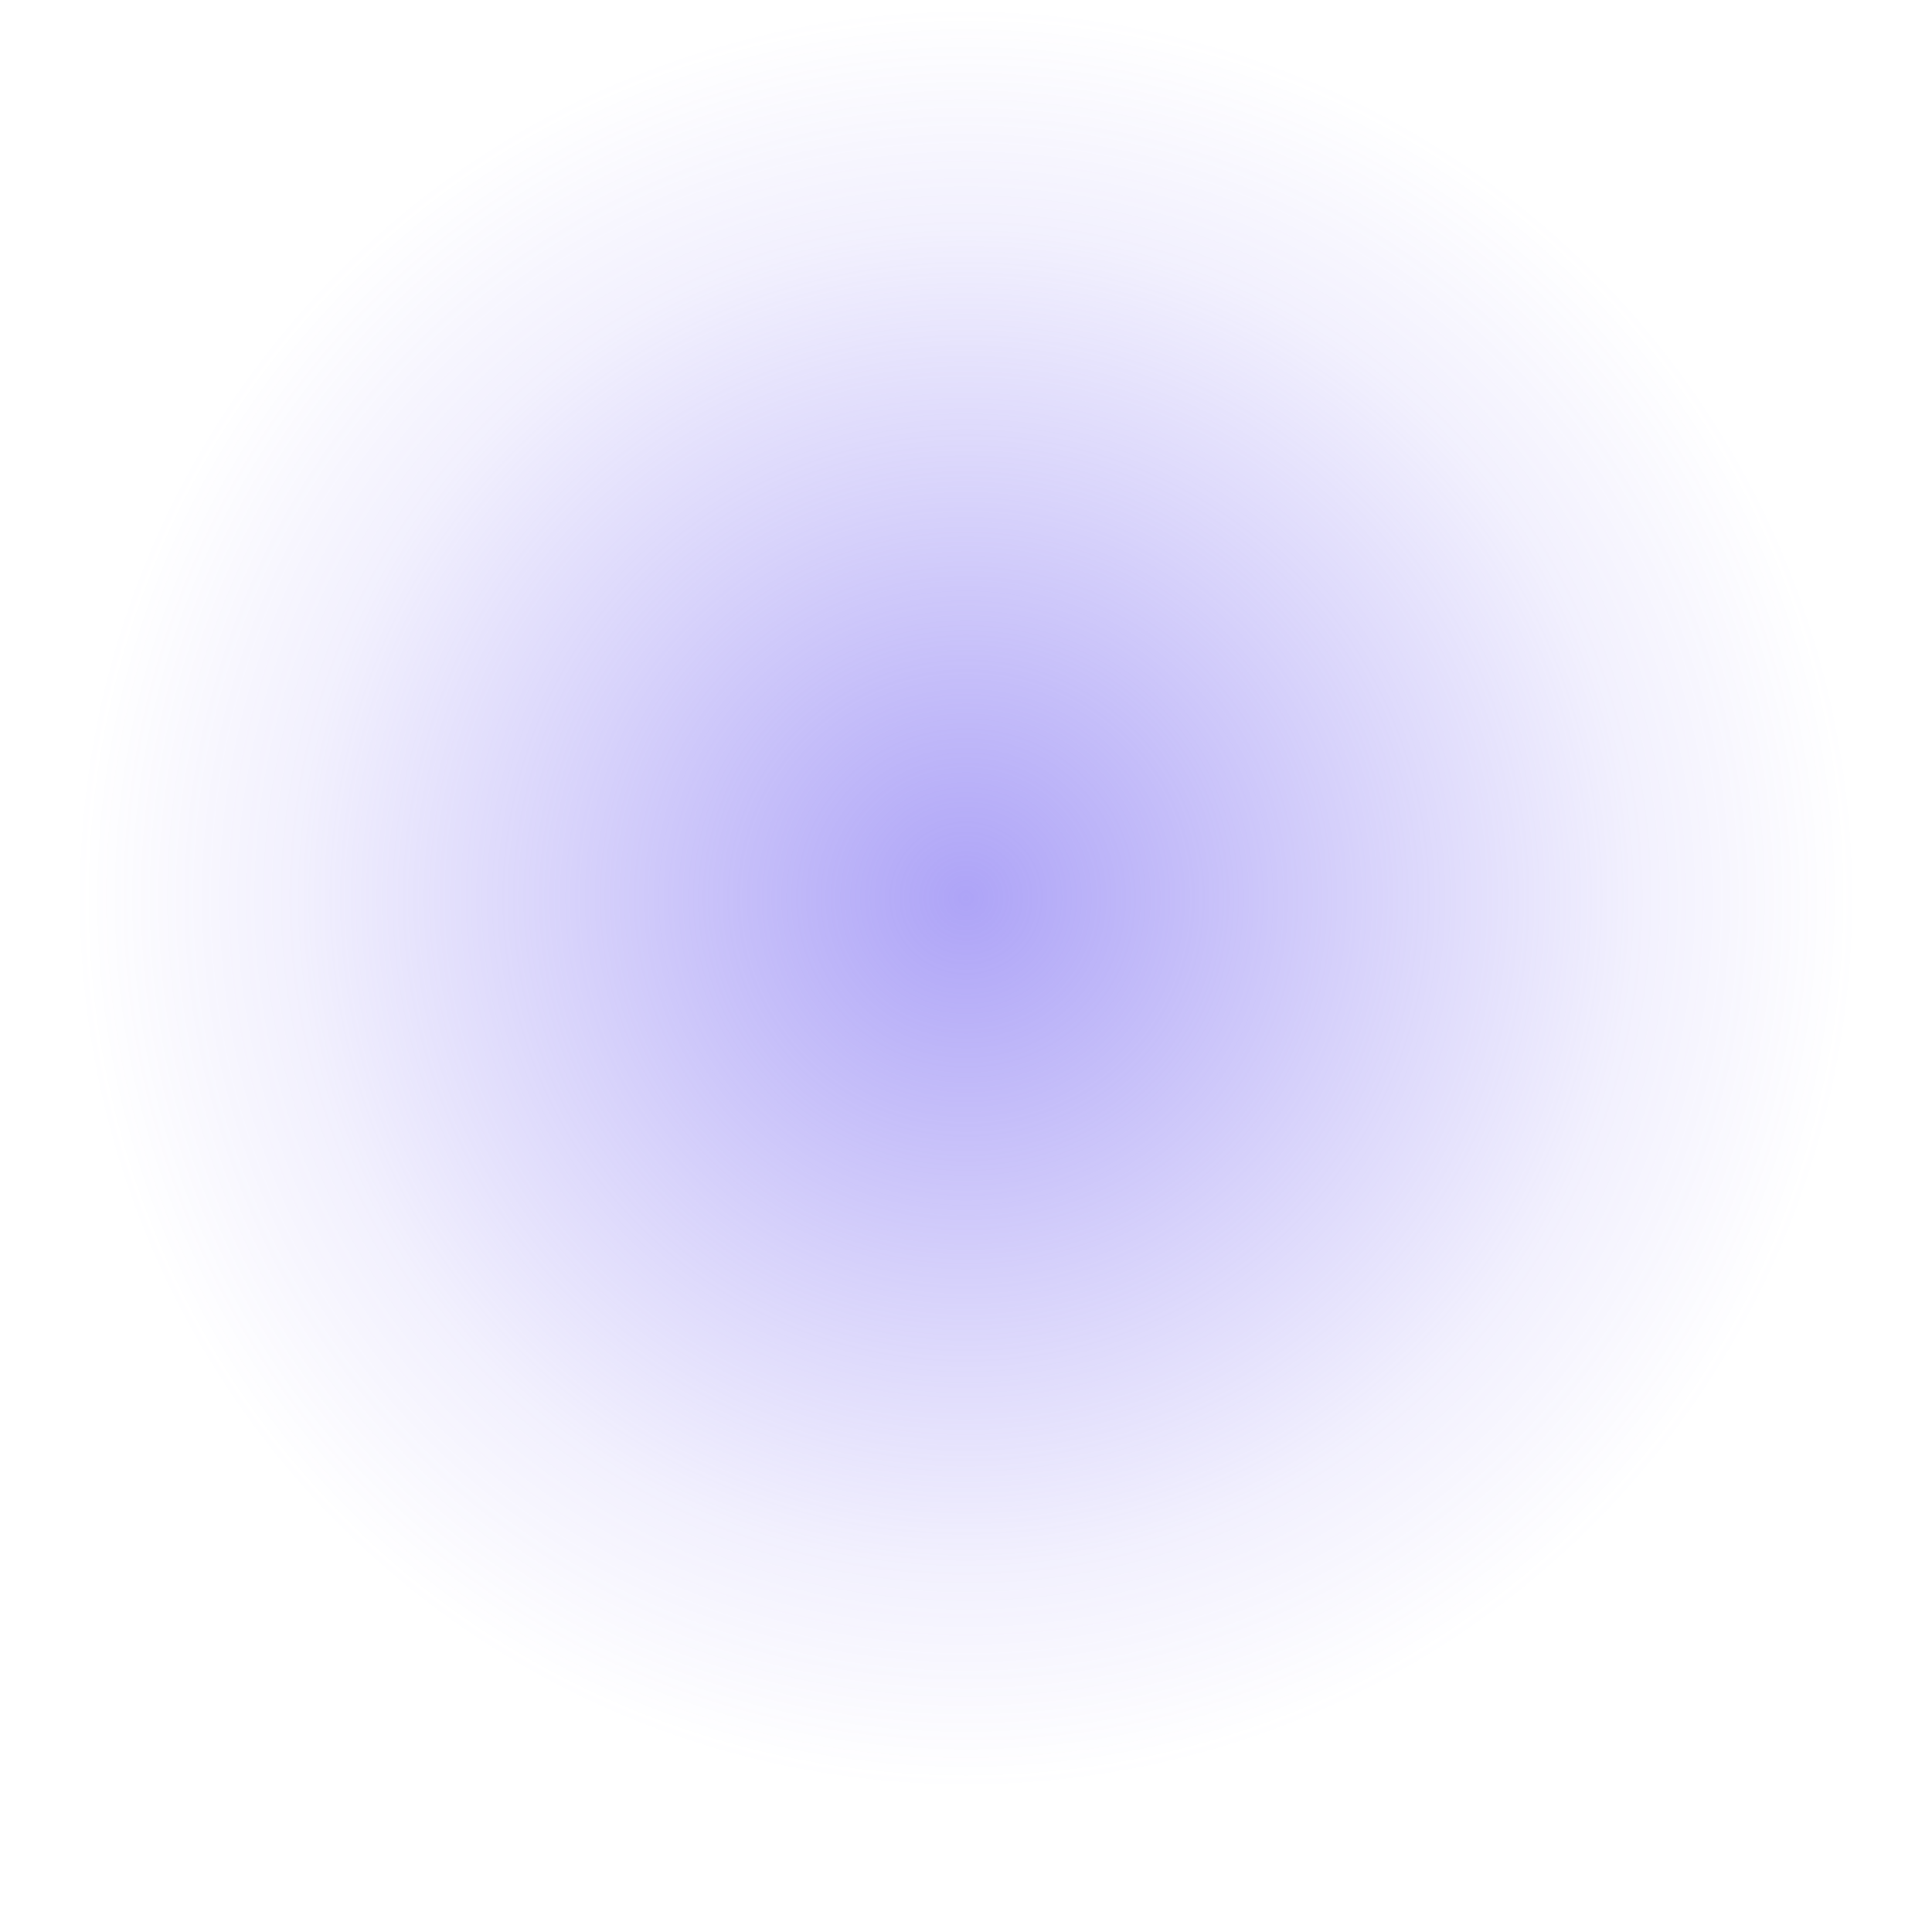
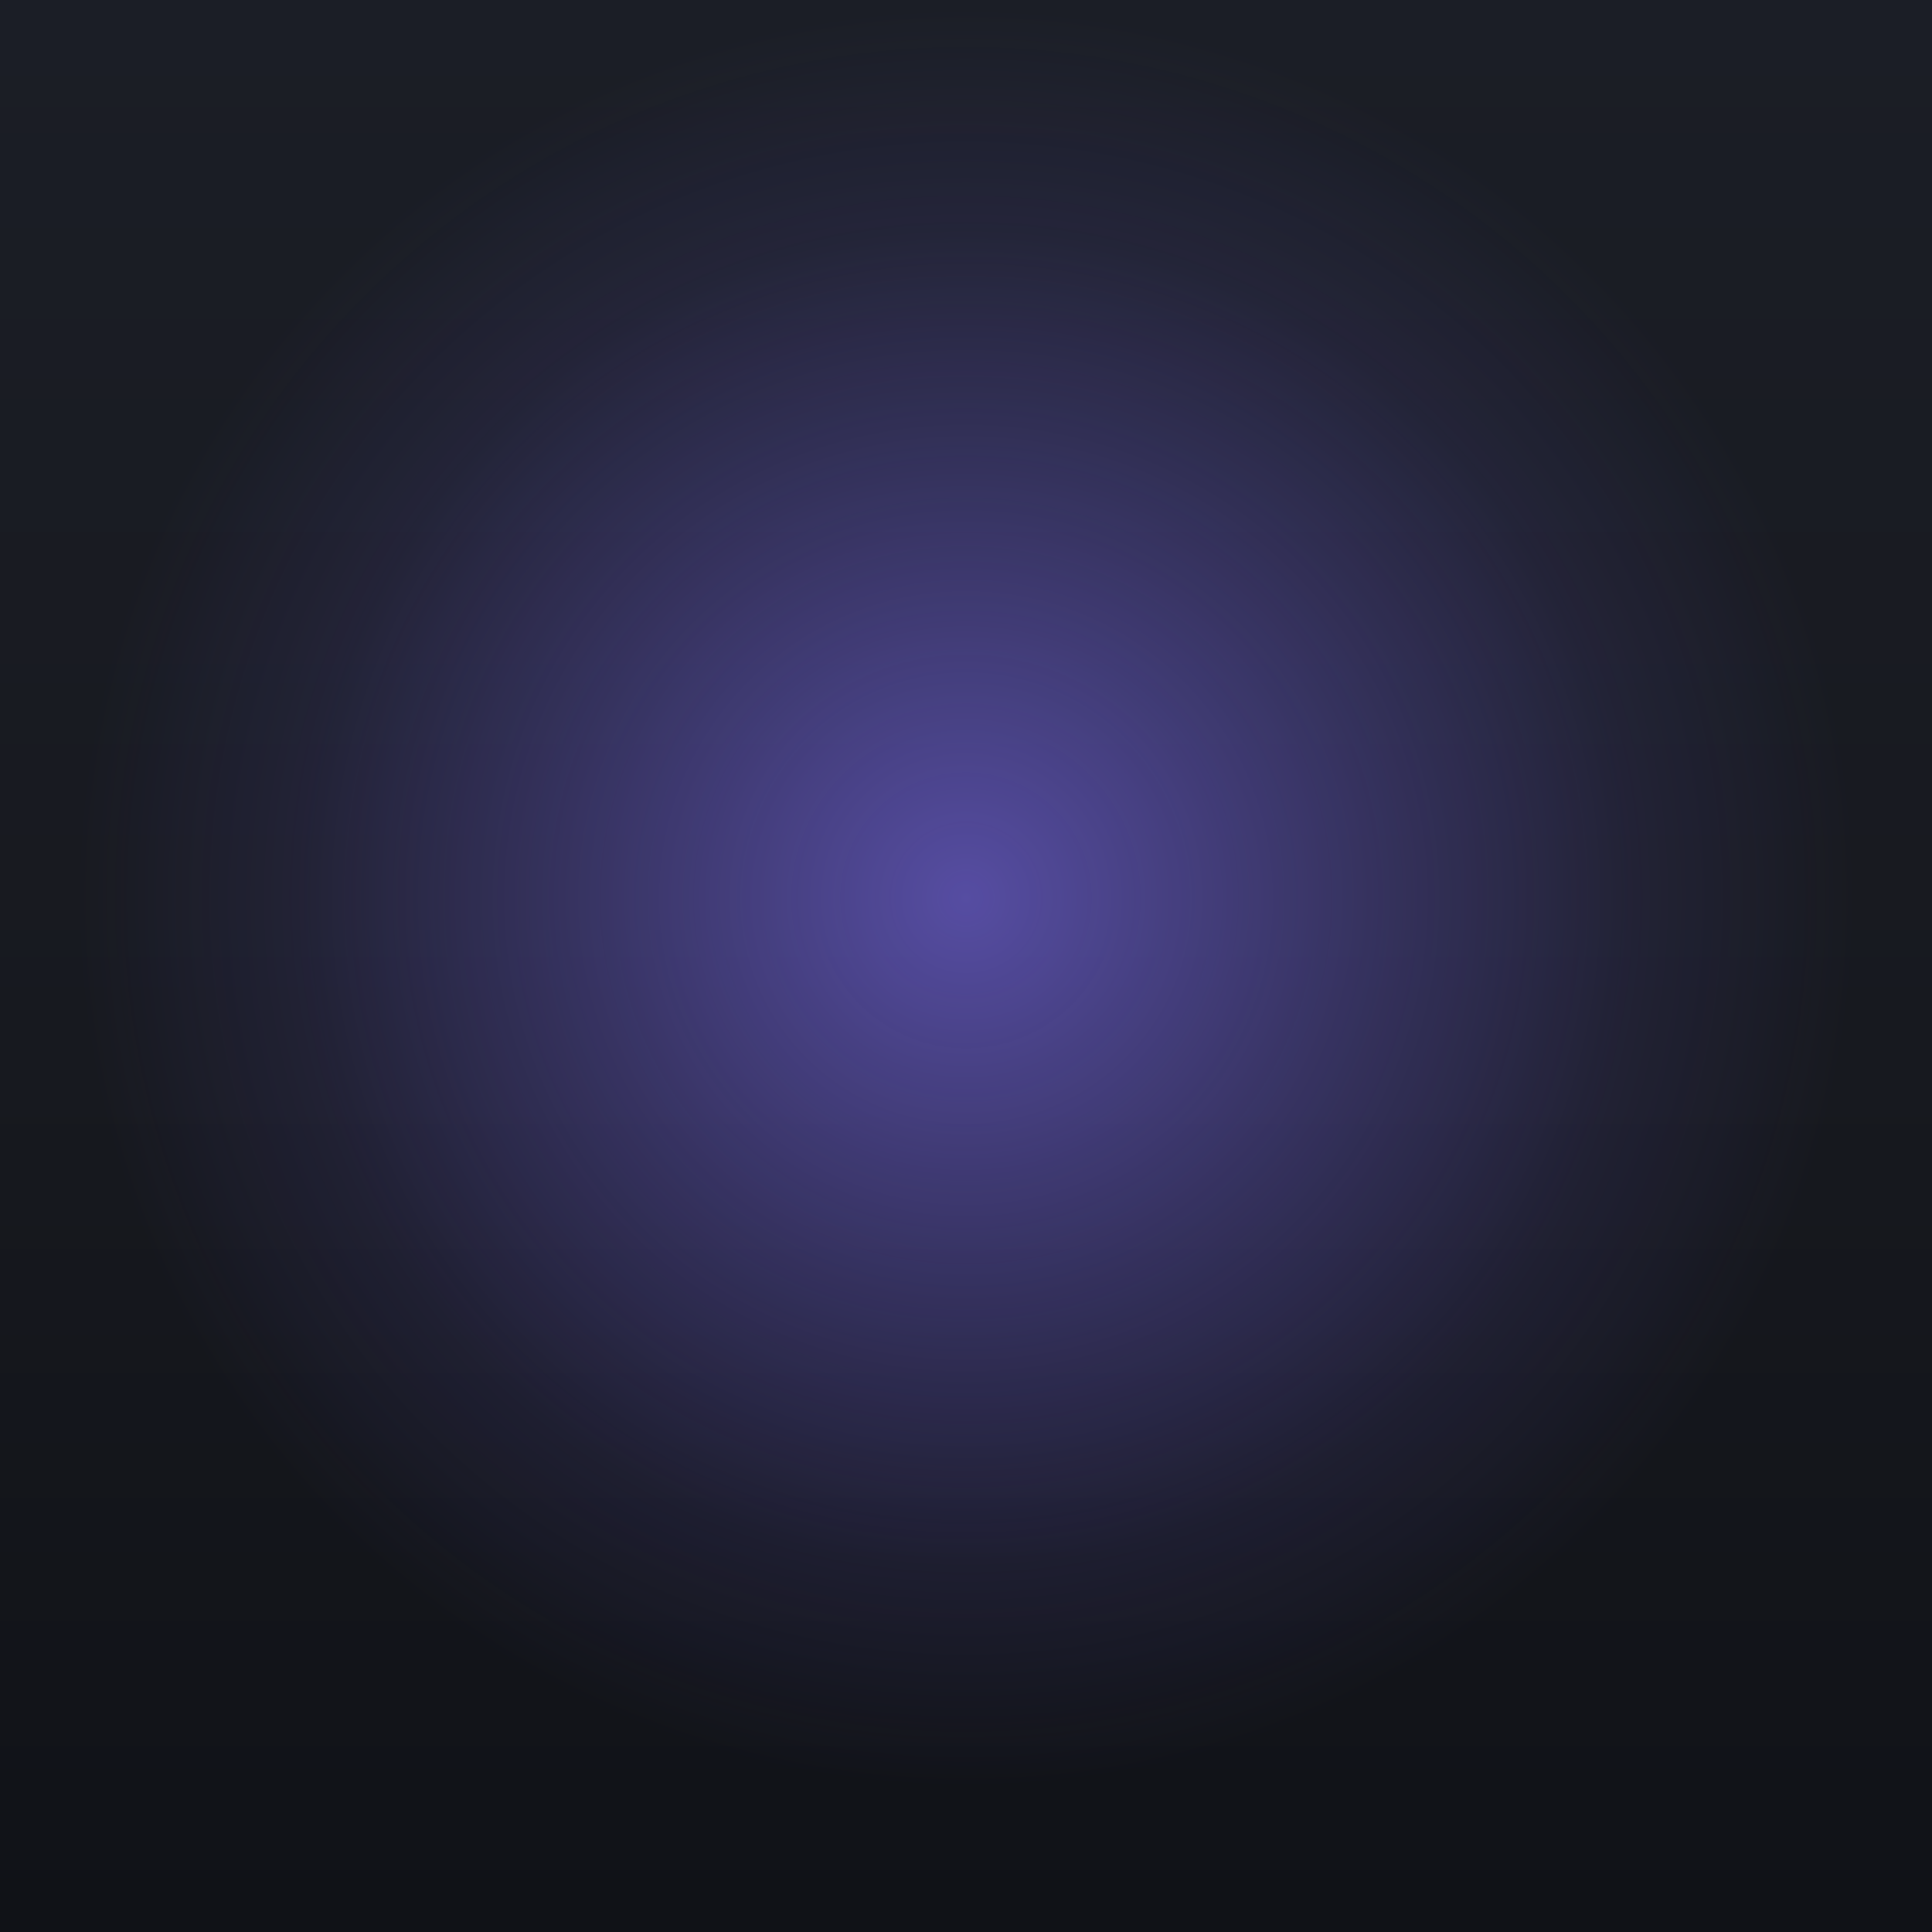
<svg xmlns="http://www.w3.org/2000/svg" width="1024" height="1024" viewBox="0 0 512 512" fill="none">
  <defs>
+     <linearGradient id="base" x1="0" y1="0" x2="0" y2="512" gradientUnits="userSpaceOnUse">
+       <stop offset="0" stop-color="#1b1e26" />
+       <stop offset="0.55" stop-color="#17191f" />
+       <stop offset="1" stop-color="#101217" />
+     </linearGradient>
    <radialGradient id="glow" cx="256" cy="238" r="236" gradientUnits="userSpaceOnUse">
      <stop offset="0" stop-color="#7c6cf2" stop-opacity="0.62" />
      <stop offset="0.45" stop-color="#7c6cf2" stop-opacity="0.30" />
      <stop offset="0.75" stop-color="#7c6cf2" stop-opacity="0.10" />
      <stop offset="1" stop-color="#7c6cf2" stop-opacity="0" />
    </radialGradient>
  </defs>
+   <rect x="0" y="0" width="512" height="512" fill="url(#base)" />
  <rect x="0" y="0" width="512" height="512" fill="url(#glow)" />
</svg>
